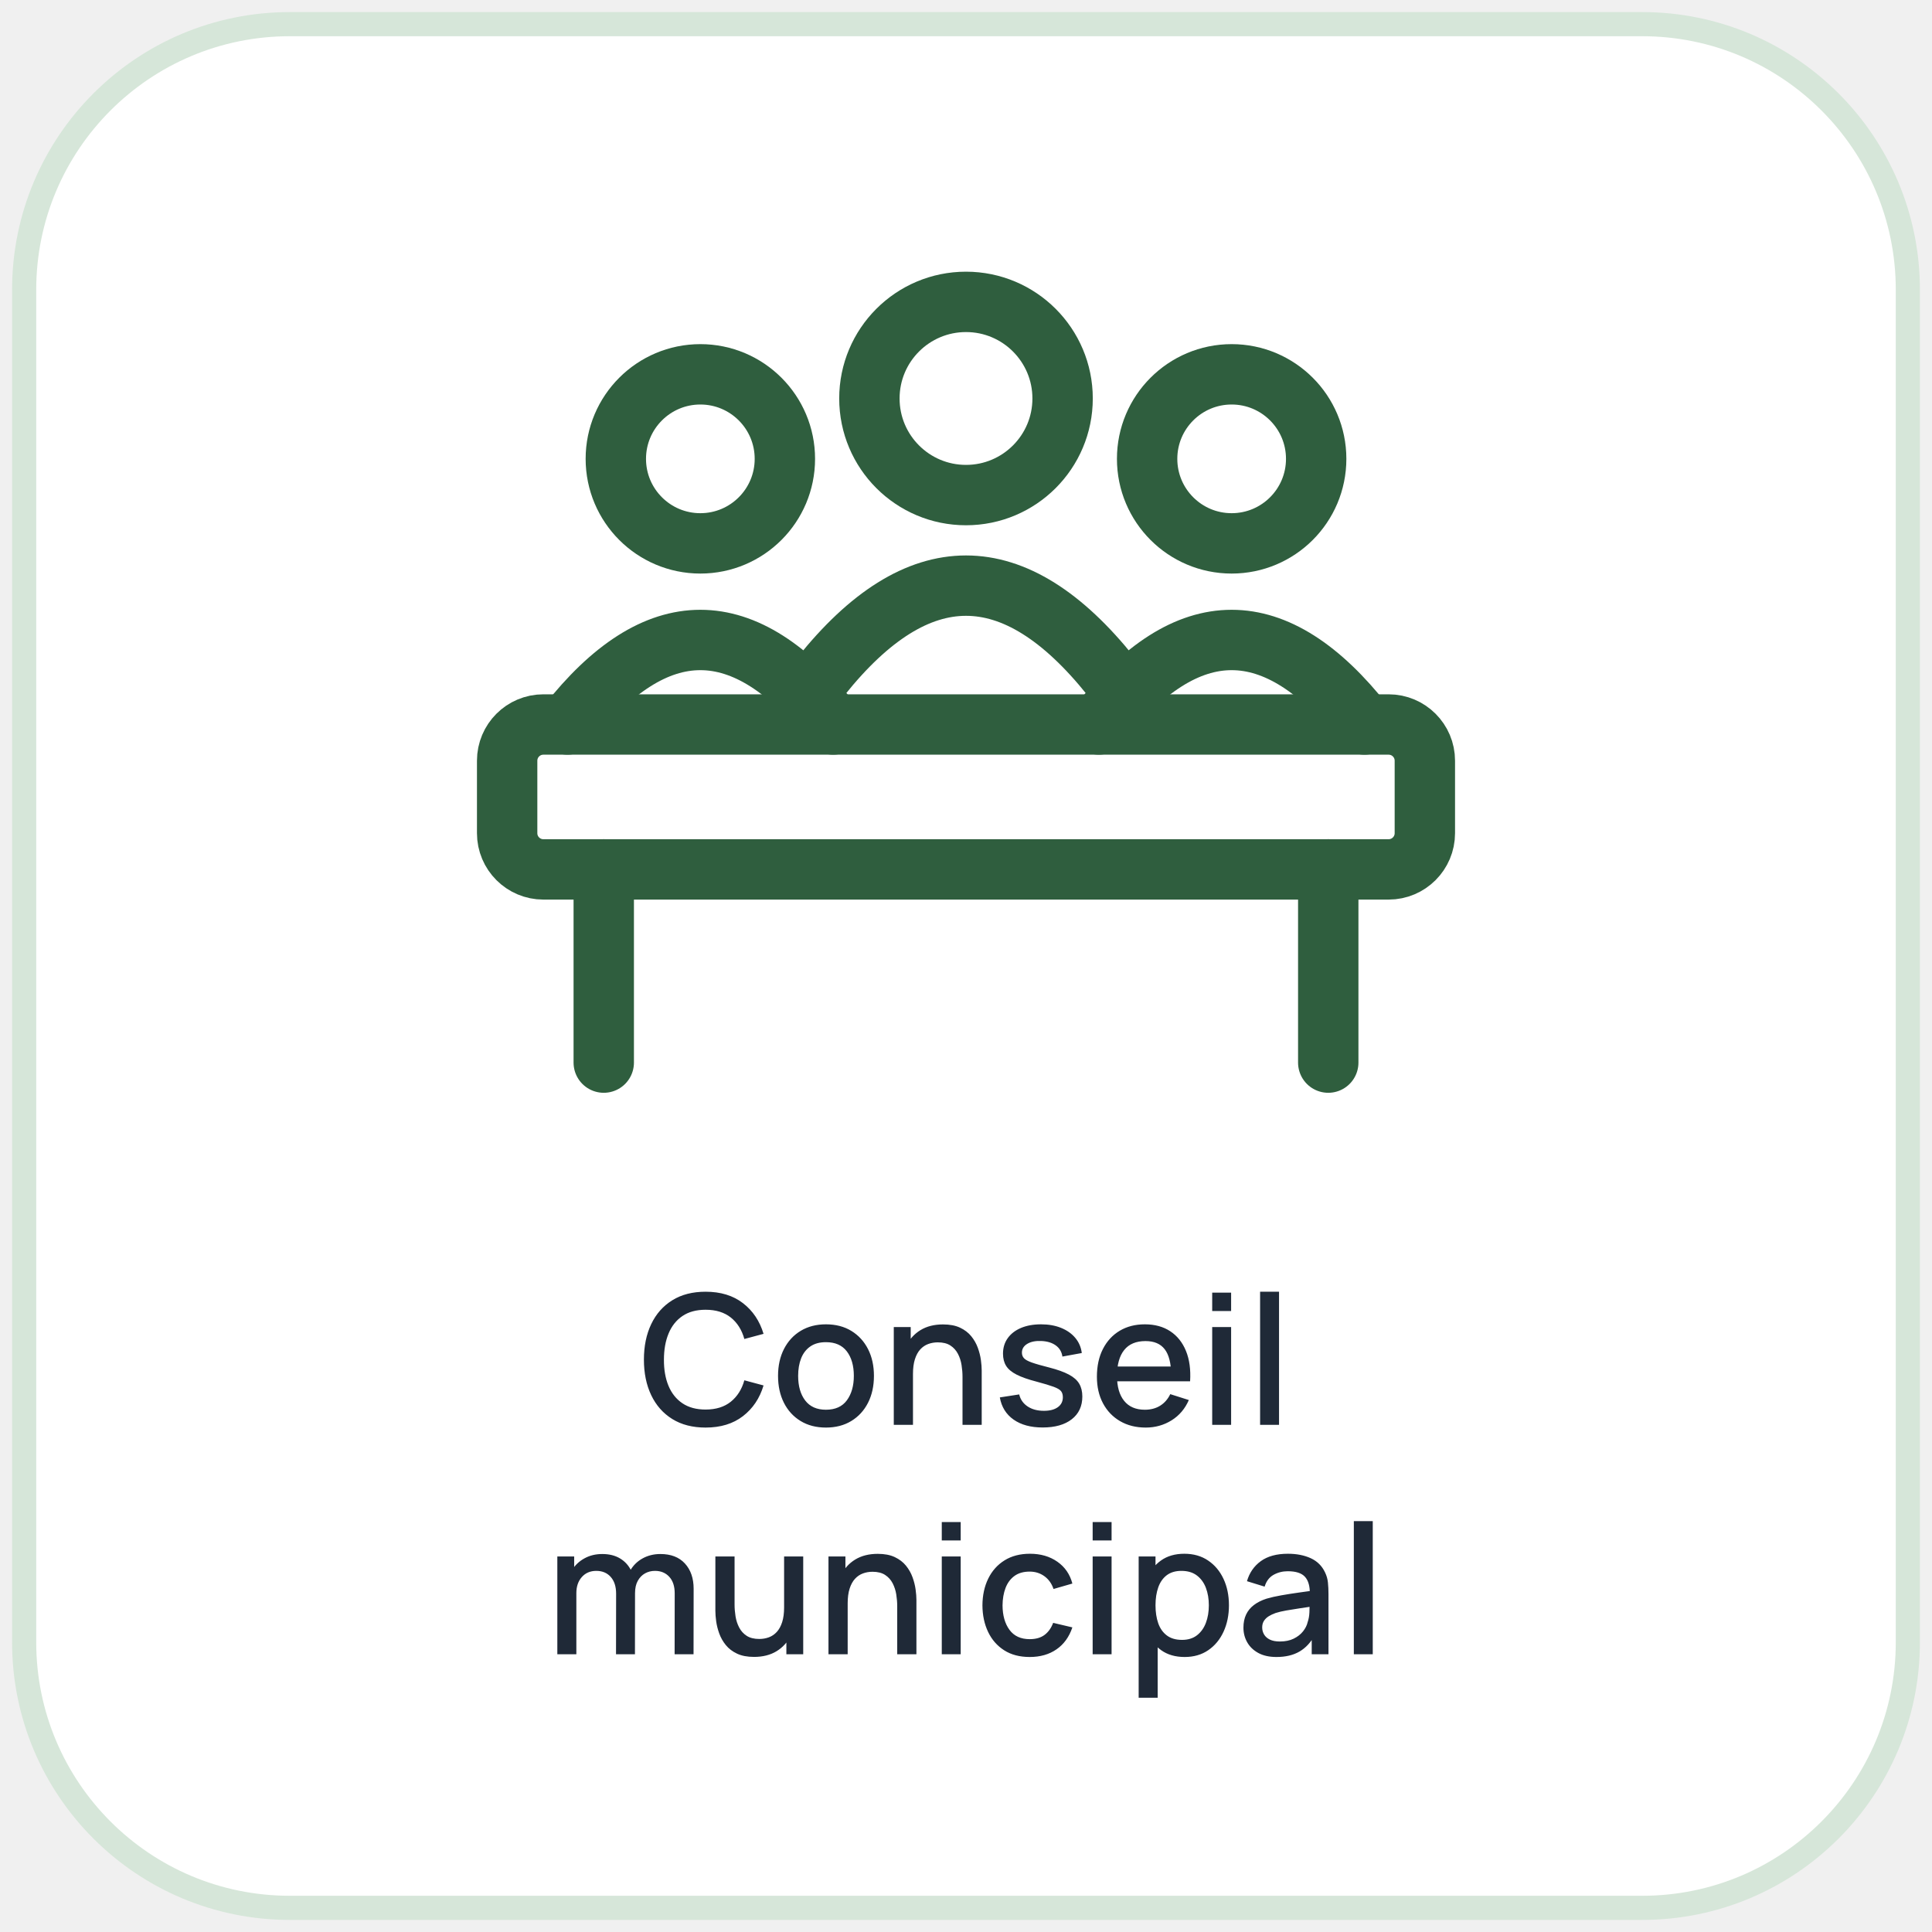
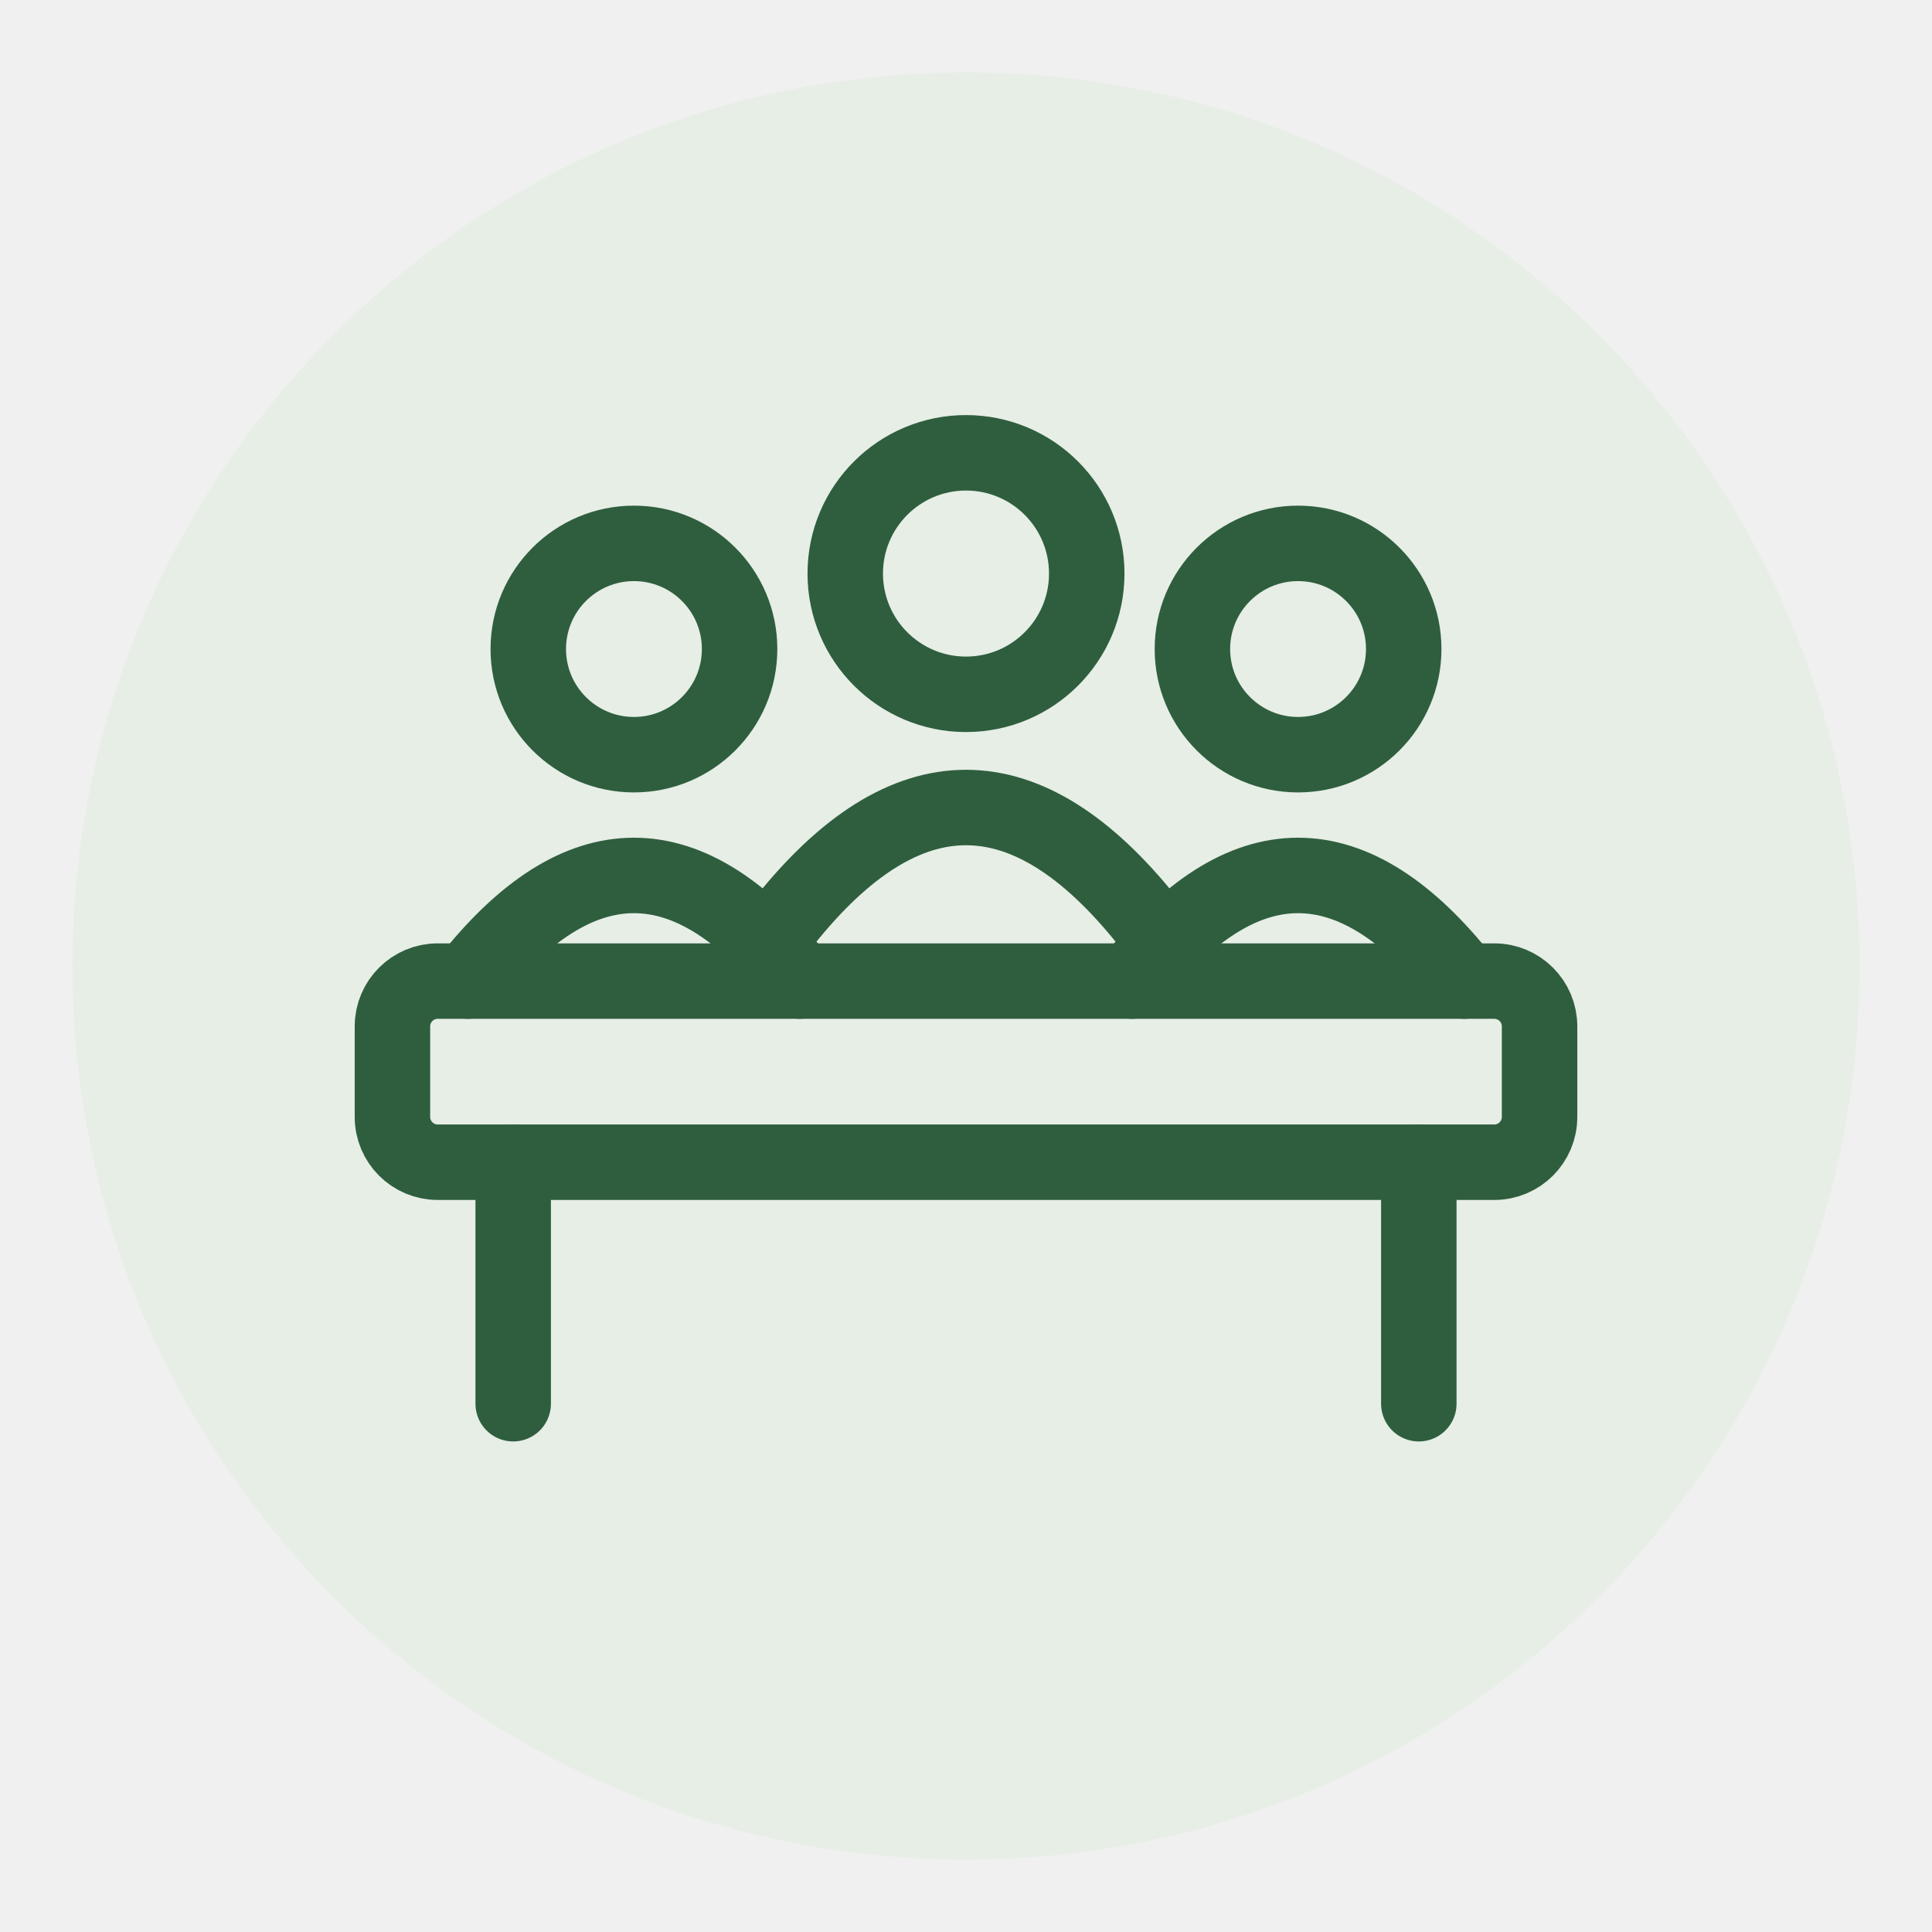
<svg xmlns="http://www.w3.org/2000/svg" viewBox="0 0 160 160" width="160" height="160" role="img" aria-label="Conseil municipal">
-   <style>@media (max-width: 110px) { .label { display: none; } .ico { transform-origin: 80px 59px; transform: translate(0px, 21px) scale(1.3); } .ico * { stroke-width: 6px; } }</style>
-   <rect x="2" y="2" width="156" height="156" rx="22" fill="#ffffff" stroke="#d6e6d9" stroke-width="2" />
-   <g class="ico">
+   <circle cx="80" cy="80" r="74" fill="#e6eee6" />
+   <g transform="translate(80 80) scale(1.25) translate(-80 -59)">
    <circle cx="58" cy="38" r="7" fill="none" stroke="#2f5e3e" stroke-width="5" stroke-linecap="round" stroke-linejoin="round" />
    <circle cx="80" cy="33" r="8" fill="none" stroke="#2f5e3e" stroke-width="5" stroke-linecap="round" stroke-linejoin="round" />
    <circle cx="102" cy="38" r="7" fill="none" stroke="#2f5e3e" stroke-width="5" stroke-linecap="round" stroke-linejoin="round" />
    <path d="M47 60 Q58 46 69 60 M68 56 Q80 41 92 56 M91 60 Q102 46 113 60" fill="none" stroke="#2f5e3e" stroke-width="5" stroke-linecap="round" stroke-linejoin="round" />
    <rect x="42" y="60" width="76" height="12" rx="3" fill="none" stroke="#2f5e3e" stroke-width="5" stroke-linecap="round" stroke-linejoin="round" />
    <path d="M50 72 V88 M110 72 V88" fill="none" stroke="#2f5e3e" stroke-width="5" stroke-linecap="round" stroke-linejoin="round" />
  </g>
-   <g class="label">
-     <path d="M58.434 118.225Q56.814 118.225 55.674 117.516Q54.534 116.808 53.93 115.54Q53.326 114.272 53.326 112.6Q53.326 110.927 53.93 109.66Q54.534 108.392 55.674 107.684Q56.814 106.975 58.434 106.975Q60.301 106.975 61.527 107.92Q62.754 108.865 63.234 110.463L61.644 110.89Q61.329 109.757 60.523 109.112Q59.716 108.468 58.434 108.468Q57.286 108.468 56.521 108.985Q55.756 109.502 55.37 110.433Q54.984 111.362 54.984 112.6Q54.976 113.838 55.362 114.768Q55.749 115.698 56.517 116.215Q57.286 116.733 58.434 116.733Q59.716 116.733 60.523 116.084Q61.329 115.435 61.644 114.31L63.234 114.737Q62.754 116.335 61.527 117.28Q60.301 118.225 58.434 118.225Z M68.401 118.225Q67.186 118.225 66.294 117.677Q65.401 117.13 64.917 116.166Q64.434 115.203 64.434 113.942Q64.434 112.675 64.929 111.711Q65.424 110.748 66.316 110.211Q67.209 109.675 68.401 109.675Q69.616 109.675 70.509 110.222Q71.401 110.77 71.889 111.73Q72.376 112.69 72.376 113.942Q72.376 115.21 71.885 116.174Q71.394 117.138 70.501 117.681Q69.609 118.225 68.401 118.225ZM68.401 116.748Q69.564 116.748 70.137 115.964Q70.711 115.18 70.711 113.942Q70.711 112.675 70.13 111.914Q69.549 111.153 68.401 111.153Q67.614 111.153 67.104 111.509Q66.594 111.865 66.346 112.491Q66.099 113.118 66.099 113.942Q66.099 115.218 66.684 115.983Q67.269 116.748 68.401 116.748Z M79.711 118.0V114.017Q79.711 113.545 79.632 113.046Q79.554 112.547 79.332 112.12Q79.111 111.692 78.71 111.43Q78.309 111.168 77.664 111.168Q77.244 111.168 76.869 111.306Q76.494 111.445 76.212 111.752Q75.931 112.06 75.77 112.562Q75.609 113.065 75.609 113.785L74.634 113.418Q74.634 112.315 75.046 111.471Q75.459 110.627 76.231 110.155Q77.004 109.683 78.099 109.683Q78.939 109.683 79.509 109.953Q80.079 110.222 80.435 110.661Q80.791 111.1 80.979 111.618Q81.166 112.135 81.234 112.63Q81.301 113.125 81.301 113.5V118.0ZM74.019 118.0V109.9H75.421V112.24H75.609V118.0Z M86.349 118.218Q84.871 118.218 83.941 117.565Q83.011 116.912 82.801 115.728L84.406 115.48Q84.556 116.11 85.1 116.474Q85.644 116.838 86.454 116.838Q87.189 116.838 87.605 116.537Q88.021 116.237 88.021 115.713Q88.021 115.405 87.875 115.214Q87.729 115.022 87.264 114.85Q86.799 114.677 85.846 114.422Q84.804 114.153 84.192 113.841Q83.581 113.53 83.322 113.114Q83.064 112.698 83.064 112.105Q83.064 111.37 83.454 110.823Q83.844 110.275 84.552 109.975Q85.261 109.675 86.214 109.675Q87.144 109.675 87.871 109.968Q88.599 110.26 89.049 110.796Q89.499 111.332 89.589 112.052L87.984 112.345Q87.901 111.76 87.436 111.422Q86.971 111.085 86.229 111.055Q85.516 111.025 85.074 111.291Q84.631 111.558 84.631 112.022Q84.631 112.293 84.8 112.48Q84.969 112.668 85.456 112.84Q85.944 113.013 86.896 113.252Q87.916 113.515 88.516 113.834Q89.116 114.153 89.375 114.591Q89.634 115.03 89.634 115.653Q89.634 116.853 88.76 117.535Q87.886 118.218 86.349 118.218Z M94.884 118.225Q93.676 118.225 92.765 117.696Q91.854 117.168 91.347 116.219Q90.841 115.27 90.841 114.017Q90.841 112.69 91.34 111.715Q91.839 110.74 92.731 110.207Q93.624 109.675 94.809 109.675Q96.046 109.675 96.916 110.249Q97.786 110.823 98.217 111.88Q98.649 112.938 98.559 114.392H96.991V113.823Q96.976 112.412 96.455 111.737Q95.934 111.062 94.869 111.062Q93.691 111.062 93.099 111.805Q92.506 112.547 92.506 113.95Q92.506 115.285 93.099 116.016Q93.691 116.748 94.809 116.748Q95.544 116.748 96.08 116.414Q96.616 116.08 96.916 115.457L98.454 115.945Q97.981 117.032 97.021 117.629Q96.061 118.225 94.884 118.225ZM91.996 114.392V113.17H97.779V114.392Z M100.389 108.573V107.05H101.956V108.573ZM100.389 118.0V109.9H101.956V118.0Z M104.356 118.0V106.975H105.924V118.0Z" fill="#1f2937" />
-     <path d="M55.869 137.0 55.876 131.952Q55.876 131.075 55.426 130.584Q54.976 130.093 54.241 130.093Q53.791 130.093 53.42 130.299Q53.049 130.505 52.82 130.914Q52.591 131.322 52.591 131.938L51.834 131.555Q51.819 130.7 52.198 130.055Q52.576 129.41 53.229 129.054Q53.881 128.697 54.691 128.697Q56.004 128.697 56.724 129.485Q57.444 130.273 57.444 131.577L57.436 137.0ZM46.156 137.0V128.9H47.551V131.24H47.731V137.0ZM51.016 137.0 51.024 131.982Q51.024 131.097 50.578 130.595Q50.131 130.093 49.381 130.093Q48.639 130.093 48.185 130.603Q47.731 131.113 47.731 131.938L46.981 131.458Q46.981 130.662 47.364 130.04Q47.746 129.417 48.399 129.058Q49.051 128.697 49.876 128.697Q50.739 128.697 51.346 129.061Q51.954 129.425 52.273 130.077Q52.591 130.73 52.591 131.593L52.584 137.0Z M62.446 137.218Q61.606 137.218 61.036 136.947Q60.466 136.678 60.11 136.239Q59.754 135.8 59.566 135.282Q59.379 134.765 59.311 134.27Q59.244 133.775 59.244 133.4V128.9H60.834V132.882Q60.834 133.355 60.913 133.854Q60.991 134.352 61.213 134.78Q61.434 135.208 61.835 135.47Q62.236 135.732 62.881 135.732Q63.301 135.732 63.676 135.594Q64.051 135.455 64.332 135.148Q64.614 134.84 64.775 134.338Q64.936 133.835 64.936 133.115L65.911 133.482Q65.911 134.585 65.499 135.429Q65.086 136.273 64.314 136.745Q63.541 137.218 62.446 137.218ZM65.124 137.0V134.66H64.936V128.9H66.519V137.0Z M74.304 137.0V133.018Q74.304 132.545 74.225 132.046Q74.146 131.548 73.925 131.12Q73.704 130.692 73.302 130.43Q72.901 130.167 72.256 130.167Q71.836 130.167 71.461 130.306Q71.086 130.445 70.805 130.752Q70.524 131.06 70.362 131.562Q70.201 132.065 70.201 132.785L69.226 132.417Q69.226 131.315 69.639 130.471Q70.051 129.627 70.824 129.155Q71.596 128.683 72.691 128.683Q73.531 128.683 74.101 128.952Q74.671 129.222 75.028 129.661Q75.384 130.1 75.571 130.618Q75.759 131.135 75.826 131.63Q75.894 132.125 75.894 132.5V137.0ZM68.611 137.0V128.9H70.014V131.24H70.201V137.0Z M77.994 127.573V126.05H79.561V127.573ZM77.994 137.0V128.9H79.561V137.0Z M85.276 137.225Q84.031 137.225 83.161 136.67Q82.291 136.115 81.83 135.148Q81.369 134.18 81.361 132.95Q81.369 131.697 81.841 130.734Q82.314 129.77 83.191 129.223Q84.069 128.675 85.299 128.675Q86.626 128.675 87.567 129.335Q88.509 129.995 88.809 131.143L87.249 131.593Q87.016 130.91 86.487 130.531Q85.959 130.153 85.276 130.153Q84.504 130.153 84.009 130.516Q83.514 130.88 83.274 131.51Q83.034 132.14 83.026 132.95Q83.034 134.202 83.6 134.975Q84.166 135.748 85.276 135.748Q86.034 135.748 86.502 135.399Q86.971 135.05 87.219 134.398L88.809 134.773Q88.411 135.958 87.496 136.591Q86.581 137.225 85.276 137.225Z M90.489 127.573V126.05H92.056V127.573ZM90.489 137.0V128.9H92.056V137.0Z M98.109 137.225Q96.946 137.225 96.159 136.659Q95.371 136.093 94.966 135.125Q94.561 134.157 94.561 132.942Q94.561 131.727 94.963 130.76Q95.364 129.792 96.147 129.234Q96.931 128.675 98.079 128.675Q99.219 128.675 100.047 129.234Q100.876 129.792 101.326 130.756Q101.776 131.72 101.776 132.942Q101.776 134.157 101.33 135.129Q100.884 136.1 100.062 136.662Q99.241 137.225 98.109 137.225ZM94.299 140.6V128.9H95.694V134.727H95.874V140.6ZM97.891 135.808Q98.641 135.808 99.132 135.425Q99.624 135.042 99.868 134.394Q100.111 133.745 100.111 132.942Q100.111 132.148 99.868 131.502Q99.624 130.857 99.121 130.475Q98.619 130.093 97.839 130.093Q97.104 130.093 96.627 130.452Q96.151 130.812 95.922 131.457Q95.694 132.102 95.694 132.942Q95.694 133.782 95.919 134.428Q96.144 135.072 96.631 135.44Q97.119 135.808 97.891 135.808Z M105.714 137.225Q104.814 137.225 104.206 136.891Q103.599 136.558 103.287 136.006Q102.976 135.455 102.976 134.795Q102.976 134.18 103.194 133.715Q103.411 133.25 103.839 132.924Q104.266 132.597 104.889 132.395Q105.429 132.238 106.111 132.118Q106.794 131.998 107.547 131.892Q108.301 131.787 109.044 131.683L108.474 131.998Q108.489 131.045 108.072 130.584Q107.656 130.123 106.644 130.123Q106.006 130.123 105.474 130.419Q104.941 130.715 104.731 131.398L103.269 130.947Q103.569 129.905 104.412 129.29Q105.256 128.675 106.659 128.675Q107.746 128.675 108.553 129.046Q109.359 129.417 109.734 130.22Q109.929 130.618 109.974 131.06Q110.019 131.502 110.019 132.012V137.0H108.631V135.148L108.901 135.387Q108.399 136.317 107.623 136.771Q106.846 137.225 105.714 137.225ZM105.991 135.942Q106.659 135.942 107.139 135.706Q107.619 135.47 107.911 135.103Q108.204 134.735 108.294 134.338Q108.421 133.977 108.44 133.527Q108.459 133.077 108.459 132.808L108.969 132.995Q108.226 133.107 107.619 133.197Q107.011 133.287 106.52 133.374Q106.029 133.46 105.646 133.58Q105.324 133.692 105.072 133.85Q104.821 134.007 104.675 134.233Q104.529 134.458 104.529 134.78Q104.529 135.095 104.686 135.361Q104.844 135.627 105.166 135.785Q105.489 135.942 105.991 135.942Z M112.119 137.0V125.975H113.686V137.0Z" fill="#1f2937" />
-   </g>
</svg>
